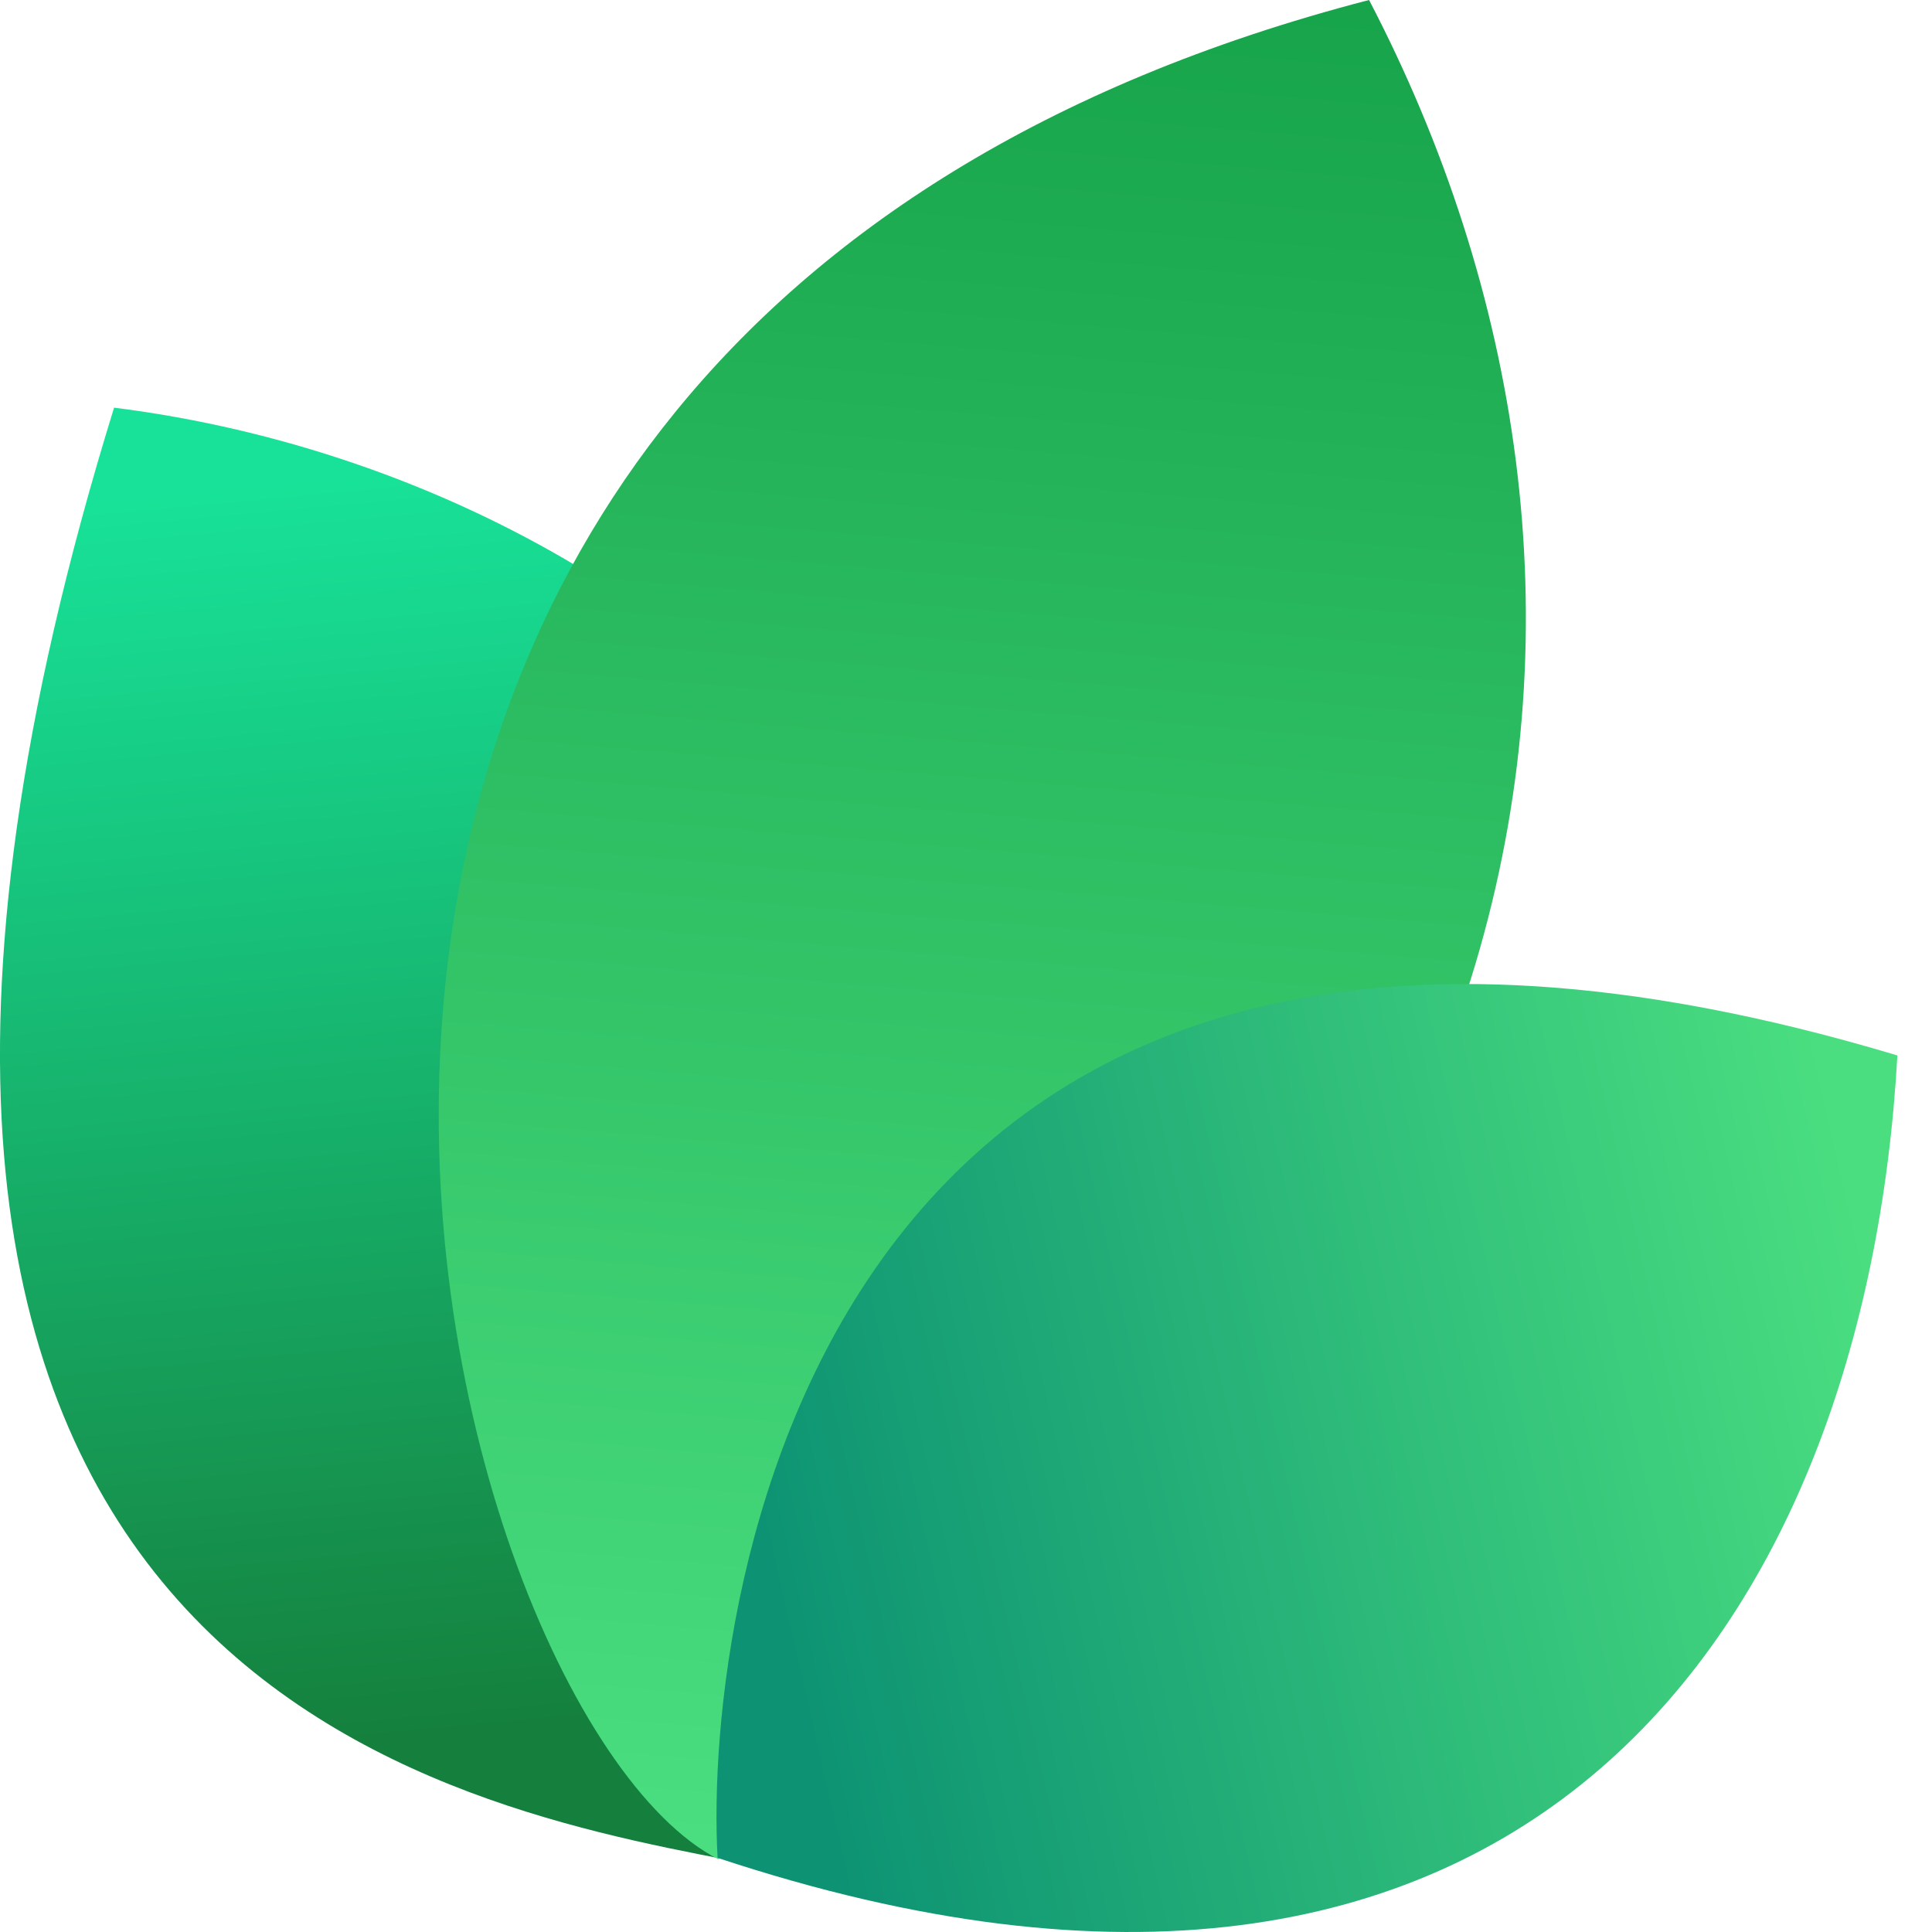
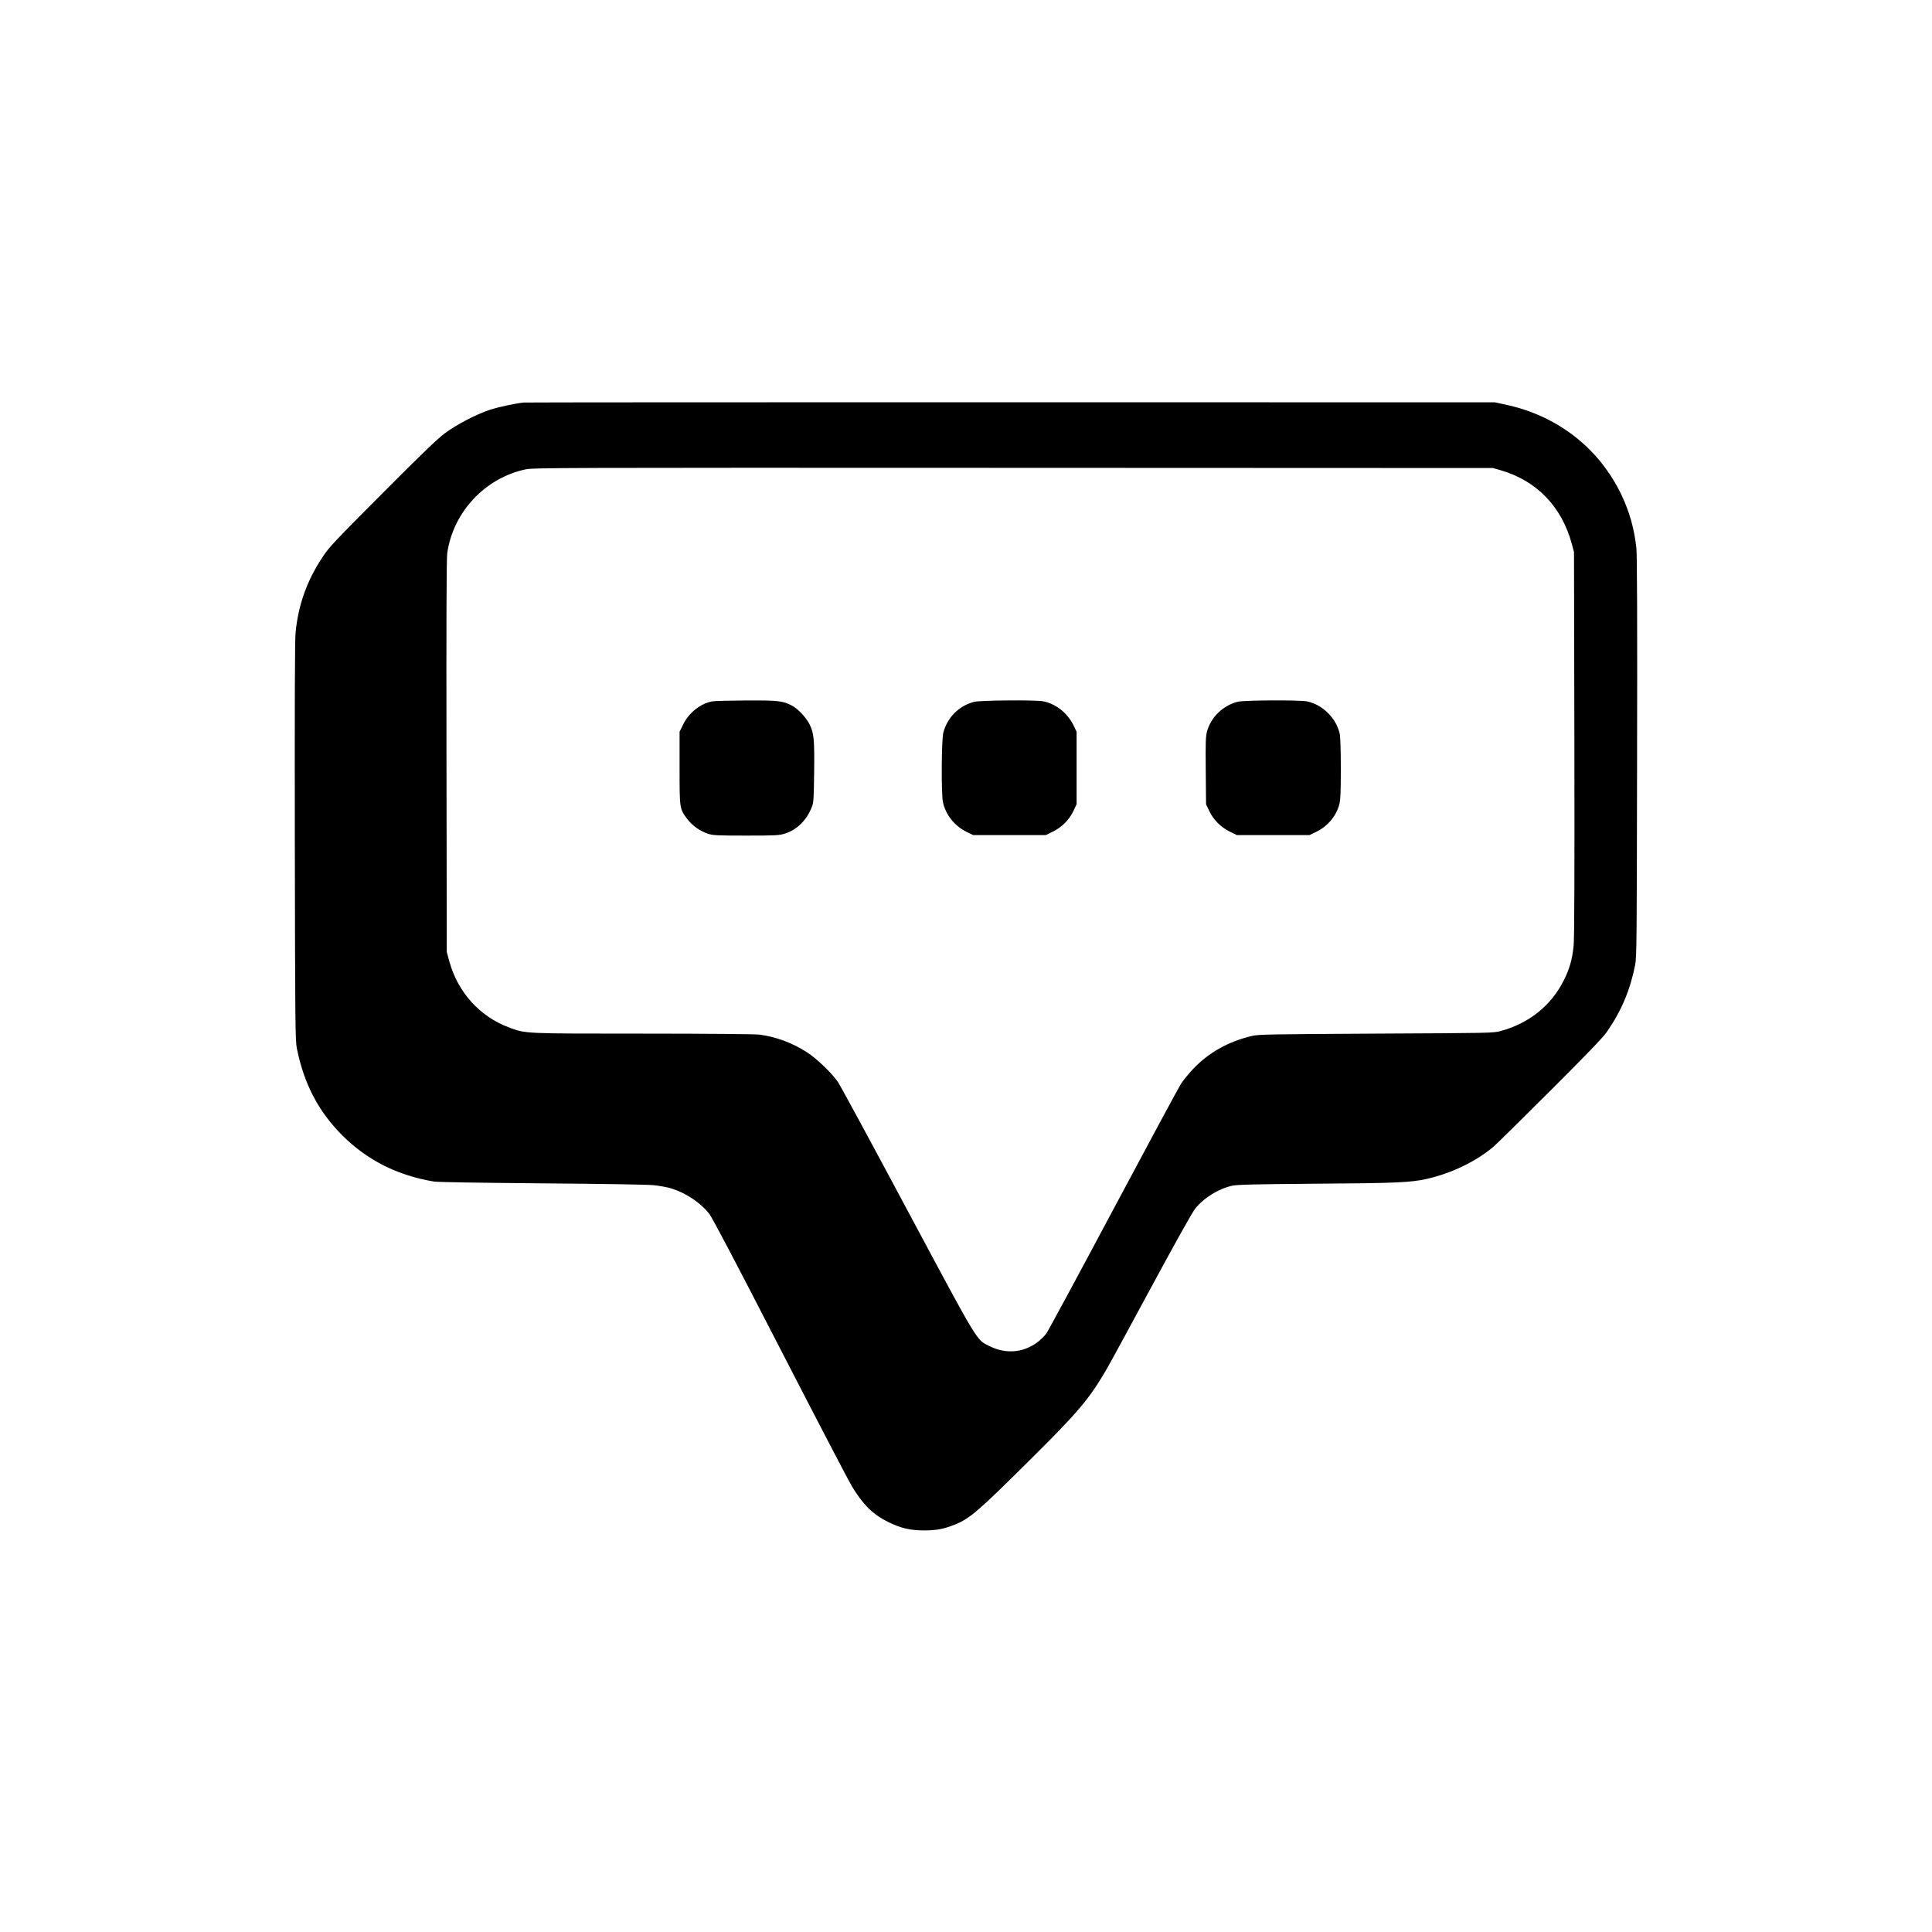
- <svg xmlns="http://www.w3.org/2000/svg" width="24" height="24" viewBox="0 0 24 24" fill="none">
-   <path d="M9.061 23.108C5.268 22.377 -3.391 20.627 1.417 5.064C9.634 6.099 16.973 14.064 9.061 23.108Z" fill="url(#paint0_linear_17557_2021)" />
-   <path d="M8.919 23.094C5.276 21.222 0.784 4.209 17.007 0C20.757 7.193 19.621 16.545 8.919 23.094Z" fill="url(#paint1_linear_17557_2021)" />
-   <path d="M8.914 23.079C8.735 19.882 10.159 9.085 23.57 13.111C23.181 20.123 18.984 26.418 8.914 23.079Z" fill="url(#paint2_linear_17557_2021)" />
-   <defs>
-     <linearGradient id="paint0_linear_17557_2021" x1="3.776" y1="5.916" x2="5.232" y2="21.559" gradientUnits="userSpaceOnUse">
-       <stop stop-color="#18E299" />
-       <stop offset="1" stop-color="#15803D" />
-     </linearGradient>
-     <linearGradient id="paint1_linear_17557_2021" x1="12.171" y1="-0.718" x2="10.19" y2="22.983" gradientUnits="userSpaceOnUse">
-       <stop stop-color="#16A34A" />
-       <stop offset="1" stop-color="#4ADE80" />
-     </linearGradient>
-     <linearGradient id="paint2_linear_17557_2021" x1="23.133" y1="15.353" x2="9.338" y2="18.52" gradientUnits="userSpaceOnUse">
-       <stop stop-color="#4ADE80" />
-       <stop offset="1" stop-color="#0D9373" />
-     </linearGradient>
-   </defs>
+ <svg xmlns="http://www.w3.org/2000/svg" version="1.0" width="2000pt" height="2000pt" viewBox="0 0 2000 2000" preserveAspectRatio="xMidYMid meet">
+   <g transform="translate(0,2000) scale(0.1,-0.1)" fill="#000000" stroke="none">
+     <path d="M5420 15833 c-84 -9 -257 -46 -343 -73 -144 -47 -357 -158 -477 -249 -77 -58 -251 -226 -646 -623 -502 -504 -547 -551 -617 -658 -160 -242 -248 -489 -277 -775 -8 -78 -10 -711 -8 -2165 3 -1916 5 -2061 21 -2143 74 -368 224 -654 472 -902 256 -255 569 -413 945 -476 41 -7 450 -13 1115 -19 630 -5 1095 -12 1162 -19 62 -6 147 -22 190 -36 145 -46 294 -146 383 -257 31 -39 260 -473 734 -1395 379 -736 714 -1379 745 -1430 118 -193 218 -291 376 -369 131 -64 224 -86 370 -87 131 0 207 15 326 63 152 63 241 140 787 683 484 480 596 613 774 917 31 52 239 435 463 850 253 468 426 779 457 817 89 113 243 208 386 239 54 11 223 15 837 20 854 6 1005 12 1175 50 253 57 511 181 690 333 30 25 293 285 585 576 378 377 547 553 587 610 151 217 241 428 295 695 16 78 17 246 20 2150 3 1390 0 2097 -7 2163 -21 197 -69 371 -151 546 -230 488 -664 828 -1206 943 l-108 23 -5010 1 c-2756 0 -5026 -1 -5045 -3z m10115 -701 c373 -108 634 -379 737 -765 l22 -82 4 -1985 c2 -1362 0 -2018 -8 -2091 -14 -139 -40 -233 -100 -354 -130 -263 -360 -448 -655 -528 -79 -21 -93 -21 -1290 -27 -1111 -6 -1216 -8 -1285 -24 -245 -58 -448 -172 -610 -343 -43 -45 -98 -113 -123 -150 -24 -37 -340 -624 -702 -1303 -362 -679 -674 -1257 -693 -1284 -20 -27 -62 -68 -94 -92 -148 -109 -328 -123 -497 -38 -136 68 -104 16 -849 1408 -370 693 -692 1286 -714 1320 -62 93 -220 245 -323 312 -151 98 -320 161 -495 184 -44 5 -534 10 -1201 10 -1245 0 -1217 -1 -1390 64 -303 113 -529 364 -617 682 l-27 99 -3 2025 c-2 1472 0 2047 8 2105 61 424 391 777 810 866 81 17 305 18 5050 16 l4965 -2 80 -23z" />
+     <path d="M7370 12739 c-121 -24 -238 -117 -297 -237 l-38 -76 0 -375 c0 -425 -1 -420 79 -529 51 -68 134 -127 218 -154 53 -16 97 -18 393 -18 305 0 338 2 398 20 124 38 226 137 279 271 21 50 22 74 26 362 4 336 -2 405 -45 494 -32 69 -118 161 -180 196 -97 52 -139 57 -478 56 -170 -1 -330 -5 -355 -10z" />
+     <path d="M10081 12734 c-156 -42 -275 -162 -316 -319 -19 -73 -22 -631 -4 -717 28 -132 119 -247 244 -309 l70 -34 375 0 376 0 75 37 c93 46 168 122 212 215 l32 68 0 375 0 375 -34 70 c-62 125 -183 221 -312 245 -85 16 -654 11 -718 -6z" />
+     <path d="M12815 12736 c-154 -38 -279 -159 -320 -308 -14 -55 -16 -109 -13 -408 l3 -345 32 -68 c44 -93 119 -169 212 -215 l75 -37 375 0 376 0 65 31 c122 58 213 165 245 289 12 47 15 122 15 367 0 186 -4 328 -11 360 -34 161 -176 303 -337 337 -75 16 -651 13 -717 -3z" />
+   </g>
</svg>
